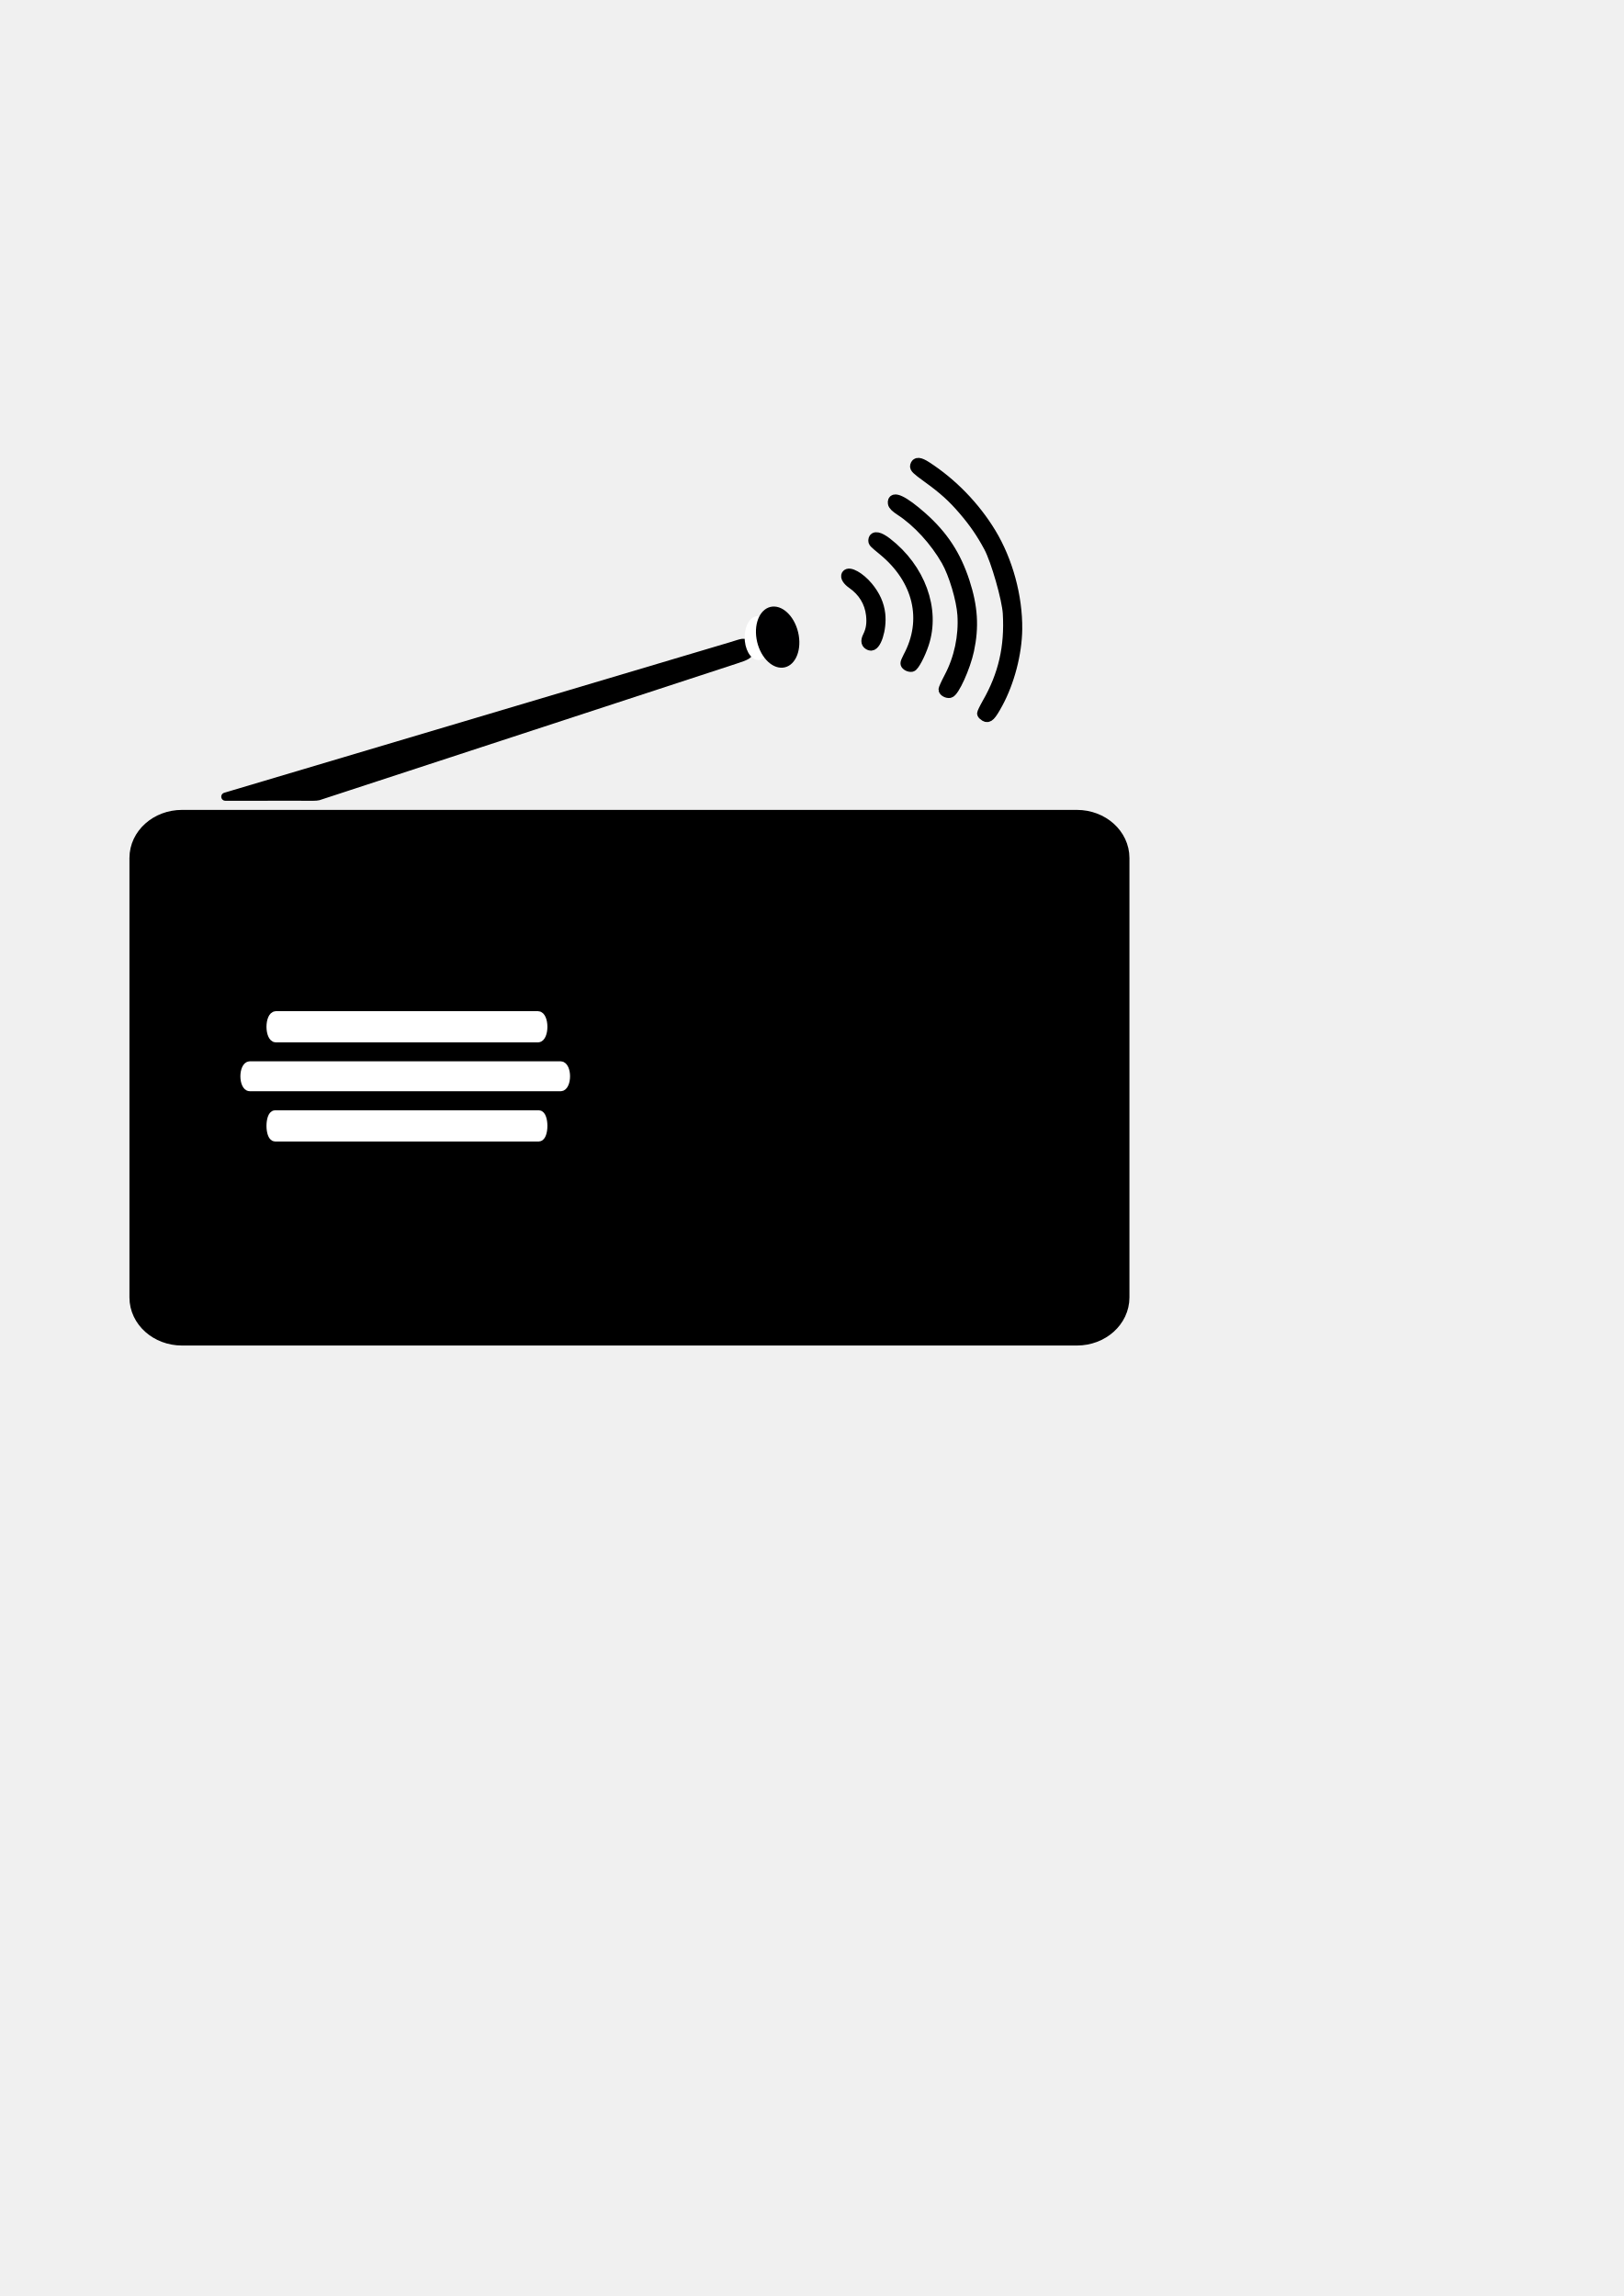
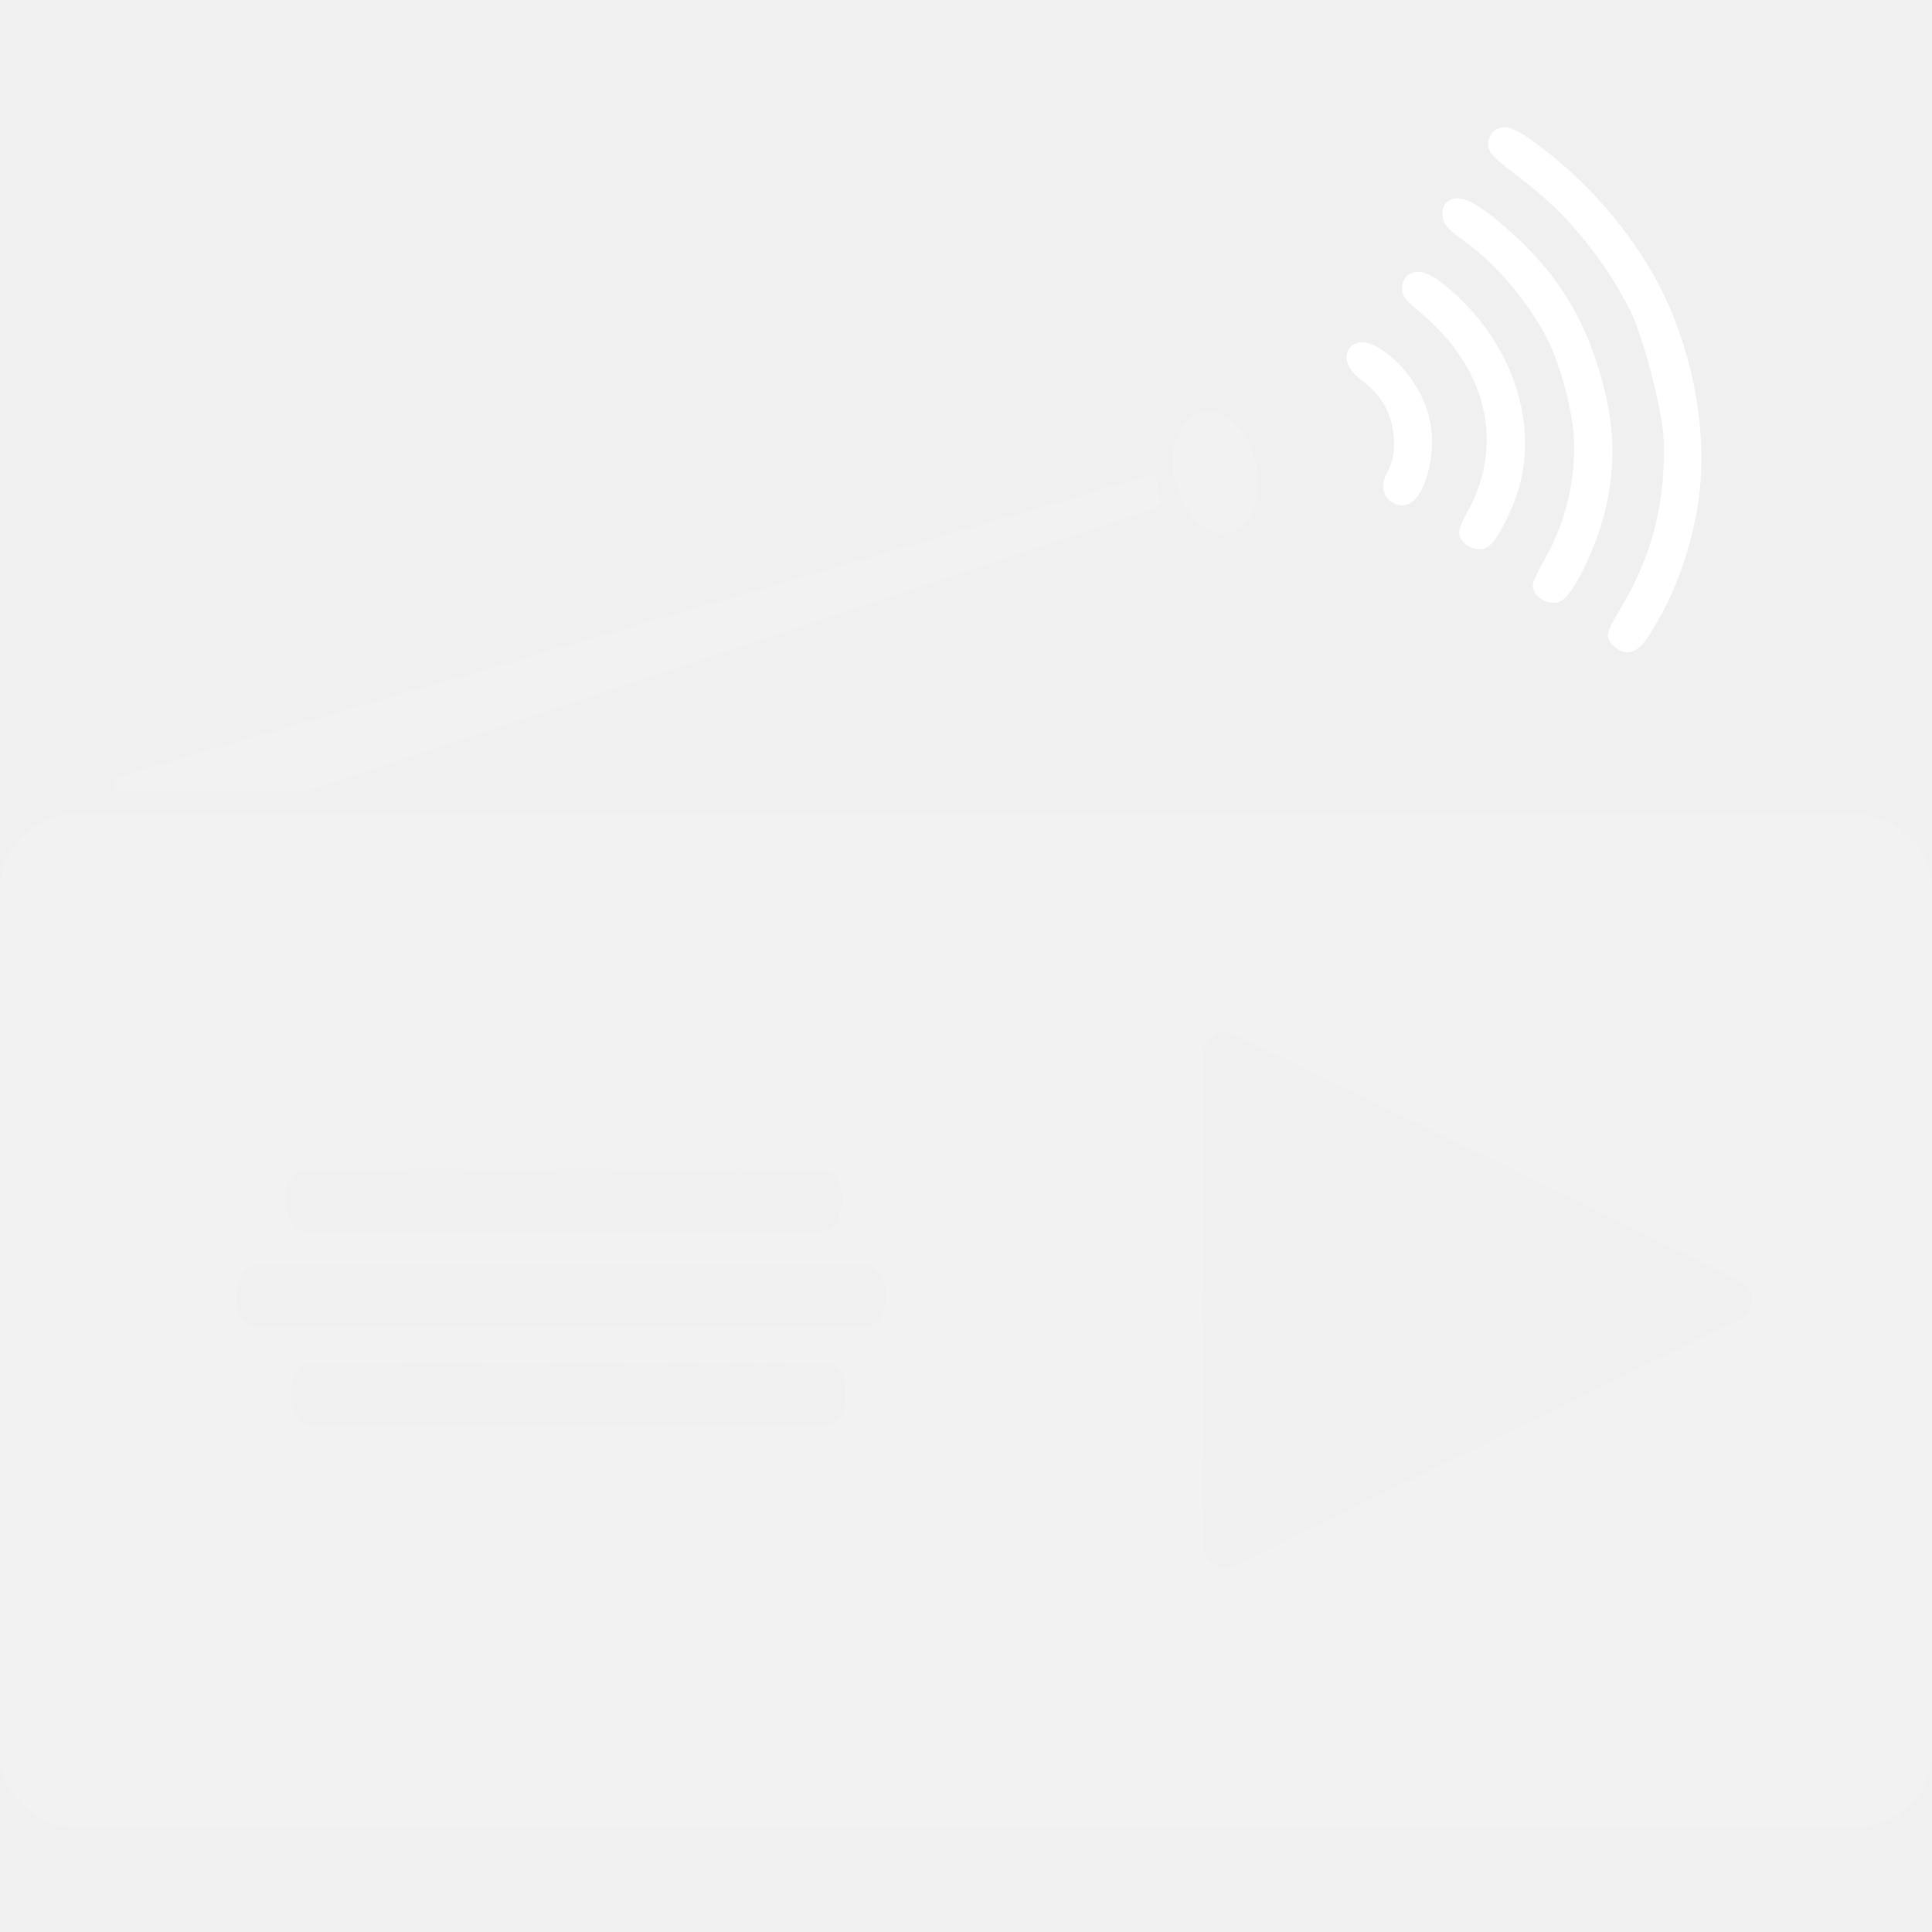
- <svg xmlns="http://www.w3.org/2000/svg" width="210mm" height="297mm" viewBox="0 0 744.094 1052.362" id="svg2" version="1.1" enable-background="new">
+ <svg xmlns="http://www.w3.org/2000/svg" width="448.512" height="448.512" viewBox="0 0 448.512 448.512" id="svg2" version="1.1">
  <defs id="defs4" />
-   <g id="layer1" style="display:inline;opacity:1">
-     <rect style="fill:#000000;fill-opacity:1;stroke:#000000;stroke-width:9.757;stroke-linecap:butt;stroke-linejoin:miter;stroke-miterlimit:4;stroke-dasharray:none;stroke-opacity:1" id="rect4136" width="448.512" height="235.742" x="64.197" y="376.095" ry="17.173" rx="19.195" />
-     <path style="fill-opacity:1;stroke-width:10;stroke-linecap:butt;stroke-linejoin:round;stroke-miterlimit:4;stroke-dasharray:none;stroke-opacity:1" d="M 328.805,435.313 445.982,492.387 328.805,549.461 Z" id="rect4161" />
-     <path style="fill:#000000;fill-opacity:1;stroke:#000000;stroke-width:3.742;stroke-linecap:round;stroke-linejoin:round;stroke-miterlimit:4;stroke-dasharray:none;stroke-dashoffset:27.42;stroke-opacity:1" d="m 103.266,365.159 231.895,-69.033 c 4.852,-1.445 6.356,-2.438 7.236,-0.043 l 0.77,2.096 c 0.679,1.847 -1.354,2.63 -6.17,4.207 L 145.815,364.989 c -2.36,0.773 -42.19,-1.026 -37.632,-0.892 l 35.037,1.029 c 0,0 -30.558,0.056 -35.977,0.043 z" id="rect4164" />
-     <path style="fill:#000000;stroke:#000000;stroke-width:4.7;stroke-miterlimit:4;stroke-dasharray:none;stroke-opacity:1;stroke-linejoin:miter" d="m 387.976,263.481 c 1.077,-1.73 6.085,1.083 9.732,5.465 3.304,3.97 5.146,8.063 5.645,12.541 0.761,6.831 -1.982,15.287 -4.649,14.331 -1.742,-0.624 -2.069,-1.942 -1.011,-4.063 1.517,-3.039 1.978,-6.072 1.519,-9.979 -0.688,-5.855 -3.682,-10.748 -8.723,-14.254 -2.068,-1.438 -3.1,-3.098 -2.513,-4.041 z m 28.236,37.581 c 9.086,-16.881 4.698,-35.474 -11.512,-48.784 -4.463,-3.665 -4.51,-3.716 -4.402,-4.776 0.201,-1.972 2.622,-1.5 6.114,1.194 15.33,11.825 22.175,30.601 16.921,46.416 -1.621,4.88 -4.464,10.259 -5.529,10.461 -1.093,0.208 -2.601,-0.553 -2.811,-1.419 -0.076,-0.313 0.473,-1.704 1.22,-3.092 z m 18.858,9.251 c 4.505,-8.541 6.65,-18.649 6.032,-28.425 -0.447,-7.069 -3.947,-18.825 -7.414,-24.899 -5.201,-9.112 -13.167,-17.808 -21.01,-22.934 -2.306,-1.507 -3.323,-2.514 -3.444,-3.41 -0.501,-3.706 4.896,-1.131 13.326,6.357 9.626,8.551 15.48,17.481 19.467,29.702 3.72,11.399 4.312,20.608 2.015,31.333 -1.673,7.809 -6.797,19.133 -8.834,19.52 -1.077,0.205 -2.584,-0.569 -2.777,-1.426 -0.071,-0.314 1.117,-2.931 2.639,-5.817 z m 17.35,12.019 c 7.416,-12.949 10.374,-25.797 9.481,-41.173 -0.386,-6.651 -5.447,-24.314 -8.716,-30.423 -3.371,-6.298 -6.786,-11.274 -11.582,-16.875 -5.104,-5.96 -9.063,-9.532 -16.689,-15.054 -4.897,-3.546 -5.727,-4.352 -5.492,-5.327 0.43,-1.787 1.965,-1.685 5.104,0.34 11.771,7.591 22.261,18.401 29.587,30.488 7.688,12.683 12.173,29.154 12,44.067 -0.129,11.146 -3.551,24.239 -8.902,34.06 -3.113,5.713 -4.24,6.85 -5.828,5.88 -0.61,-0.372 -1.175,-0.911 -1.257,-1.197 -0.082,-0.286 0.95,-2.439 2.294,-4.785 z" id="path4202" />
-     <g id="g4235" style="fill:#ffffff;fill-opacity:1;stroke:#ffffff;stroke-width:4;stroke-linecap:square;stroke-linejoin:round;stroke-miterlimit:4;stroke-dasharray:none;stroke-opacity:1" transform="matrix(1.071324,0,0,1.093252,-1.340642,-39.86431)">
-       <rect ry="9.091" rx="2" y="462.402" x="117.241" height="9.091" width="116.168" id="rect4204" style="fill:#ffffff;fill-opacity:1;stroke:#ffffff;stroke-width:4;stroke-linecap:square;stroke-linejoin:miter;stroke-miterlimit:4;stroke-dasharray:none;stroke-opacity:1" />
-       <rect ry="8.556" rx="2" y="483.418" x="106.08" height="8.556" width="137.017" id="rect4204-2" style="fill:#ffffff;fill-opacity:1;stroke:#ffffff;stroke-width:4;stroke-linecap:square;stroke-linejoin:round;stroke-miterlimit:4;stroke-dasharray:none;stroke-opacity:1" />
-       <rect ry="9.091" rx="1.667" y="503.945" x="117.241" height="9.091" width="116.168" id="rect4204-0" style="fill:#ffffff;fill-opacity:1;stroke:#ffffff;stroke-width:4;stroke-linecap:square;stroke-linejoin:round;stroke-miterlimit:4;stroke-dasharray:none;stroke-opacity:1" />
+   <g id="layer1" transform="translate(-138.6013,-175.6183)" />
+   <g id="layer3">
+     <g style="enable-background:new" id="g4146" transform="translate(-64.19726,-187.3262)">
+       <g style="display:inline;opacity:1" id="layer1-8">
+         <path id="rect4136" d="m 83.393,376.096 c -10.634,0 -19.195,7.658 -19.195,17.172 l 0,201.396 c 0,9.514 8.562,17.174 19.195,17.174 l 410.123,0 c 10.634,0 19.193,-7.66 19.193,-17.174 l 0,-201.396 c 0,-9.514 -8.56,-17.172 -19.193,-17.172 l -410.123,0 z m 265.389,50.932 0.562,0.045 0.484,0.1 0.367,0.094 29.77,14.396 29.859,14.484 29.02,14.221 29.541,14.432 0.52,0.357 0.557,0.484 0.479,0.584 0.307,0.492 0.275,0.578 0.143,0.393 0.104,0.455 0.08,0.494 0.018,0.471 -0.014,0.471 -0.06,0.518 -0.117,0.463 -0.178,0.494 -0.201,0.43 -0.297,0.523 -0.373,0.479 -0.508,0.492 -0.551,0.391 -29.145,14.205 -29.506,14.473 -29.633,14.377 -29.631,14.439 -0.369,0.141 -0.391,0.115 -0.381,0.084 -0.395,0.047 -0.436,0.031 -0.486,-0.021 -0.498,-0.064 -0.488,-0.119 -0.59,-0.217 -0.521,-0.256 -0.488,-0.328 -0.592,-0.514 -0.529,-0.633 -0.35,-0.594 -0.193,-0.463 -0.164,-0.461 -0.148,-0.648 -0.045,-0.549 0.035,-115.006 0.109,-0.514 0.143,-0.51 0.193,-0.461 0.217,-0.406 0.174,-0.277 0.33,-0.428 0.281,-0.307 0.283,-0.258 0.342,-0.271 0.328,-0.217 0.361,-0.201 0.445,-0.188 0.469,-0.162 0.553,-0.115 0.525,-0.062 0.404,-0.002 z m -146.467,31.727 c 2.535,0.013 5.063,0.044 7.59,0.086 5.054,0.084 10.838,-0.104 15.926,-0.01 2.544,0.047 5.044,0.029 7.521,-0.016 2.478,-0.045 6.584,0.063 9.037,0.006 2.453,-0.057 5.664,0.056 8.133,0.066 2.469,0.011 0.27,-0.192 2.797,-0.033 l 2.379,0.002 0.484,0.096 0.355,0.129 0.428,0.238 0.355,0.238 0.379,0.344 0.289,0.334 0.271,0.361 0.287,0.506 0.244,0.484 0.154,0.383 0.172,0.518 0.139,0.512 0.088,0.367 0.104,0.59 0.076,0.527 0.043,0.545 0.033,0.506 0.014,0.551 -0.014,0.402 -0.006,0.377 -0.055,0.439 -0.053,0.582 -0.094,0.512 -0.141,0.652 -0.234,0.811 -0.244,0.654 -0.307,0.59 -0.25,0.424 -0.307,0.369 -0.354,0.369 -0.439,0.338 -0.568,0.322 -0.455,0.148 -0.639,0.139 -120.961,-0.039 -0.58,-0.209 -0.67,-0.344 -0.557,-0.523 -0.625,-0.746 -0.379,-0.723 -0.334,-0.857 -0.201,-0.68 -0.244,-0.947 -0.066,-0.812 -0.043,-0.619 -0.018,-0.586 0.012,-0.762 0.062,-0.779 0.09,-0.705 0.178,-0.889 0.199,-0.693 0.342,-0.867 0.35,-0.637 0.375,-0.562 0.395,-0.426 0.508,-0.408 0.486,-0.285 0.541,-0.189 0.502,-0.09 0.494,-0.01 c 9.405,0.21 18.403,-0.023 27.973,-0.041 9.57,-0.018 19.711,0.179 31.402,0 2.553,-0.035 5.094,-0.042 7.629,-0.029 z m 0.482,22.266 c 2.965,0.013 5.923,0.044 8.879,0.086 5.913,0.084 12.681,-0.104 18.633,-0.01 2.976,0.047 5.902,0.029 8.801,-0.016 2.899,-0.045 7.703,0.063 10.572,0.006 2.87,-0.057 6.625,0.056 9.514,0.066 2.889,0.011 0.315,-0.192 3.271,-0.033 l 2.783,0.002 0.566,0.096 0.418,0.129 0.5,0.238 0.416,0.238 0.441,0.344 0.338,0.332 0.318,0.361 0.338,0.506 0.285,0.484 0.182,0.383 0.199,0.518 0.162,0.51 0.102,0.367 0.123,0.59 0.09,0.527 0.049,0.545 0.037,0.506 0.019,0.551 -0.018,0.4 -0.008,0.377 -0.062,0.439 -0.064,0.582 -0.107,0.512 -0.166,0.652 -0.273,0.811 -0.285,0.652 -0.359,0.59 -0.293,0.424 -0.357,0.369 -0.414,0.369 -0.516,0.338 -0.662,0.322 -0.535,0.146 -0.746,0.141 -141.516,-0.039 -0.68,-0.209 -0.781,-0.346 -0.652,-0.521 -0.732,-0.746 -0.443,-0.723 -0.391,-0.857 -0.234,-0.678 -0.287,-0.947 -0.076,-0.812 -0.049,-0.619 -0.023,-0.586 0.016,-0.76 0.074,-0.779 0.104,-0.705 0.209,-0.887 0.232,-0.693 0.4,-0.865 0.408,-0.639 0.439,-0.562 0.463,-0.424 0.594,-0.41 0.568,-0.283 0.633,-0.189 0.588,-0.09 0.576,-0.012 c 11.003,0.21 21.531,-0.021 32.727,-0.039 11.196,-0.018 23.061,0.179 36.738,0 2.987,-0.035 5.961,-0.042 8.926,-0.029 z m 0.4,22.746 c 2.535,0.013 5.063,0.044 7.59,0.086 5.054,0.084 10.84,-0.104 15.928,-0.01 2.544,0.047 5.044,0.029 7.521,-0.016 2.478,-0.045 6.584,0.063 9.037,0.006 2.453,-0.057 5.662,0.056 8.131,0.066 2.469,0.011 0.27,-0.192 2.797,-0.033 l 2.379,0.002 0.484,0.096 0.357,0.131 0.428,0.236 0.355,0.238 0.377,0.344 0.289,0.334 0.271,0.361 0.289,0.506 0.244,0.484 0.154,0.383 0.172,0.518 0.137,0.512 0.088,0.367 0.105,0.59 0.076,0.527 0.043,0.545 0.031,0.508 0.016,0.551 -0.016,0.4 -0.006,0.377 -0.053,0.439 -0.055,0.582 -0.092,0.512 -0.141,0.652 -0.236,0.812 -0.242,0.652 -0.307,0.59 -0.252,0.424 -0.305,0.369 -0.354,0.369 -0.441,0.338 -0.566,0.322 -0.457,0.148 -0.637,0.141 -120.963,-0.039 -0.58,-0.211 -0.668,-0.344 -0.559,-0.523 -0.625,-0.746 -0.379,-0.723 -0.334,-0.857 -0.199,-0.68 -0.246,-0.947 -0.066,-0.812 -0.041,-0.619 -0.019,-0.586 0.014,-0.762 0.062,-0.779 0.09,-0.705 0.178,-0.887 0.199,-0.693 0.342,-0.867 0.348,-0.639 0.375,-0.562 0.396,-0.424 0.506,-0.41 0.486,-0.285 0.543,-0.188 0.502,-0.092 0.492,-0.01 c 9.405,0.21 18.405,-0.023 27.975,-0.041 9.57,-0.018 19.709,0.179 31.4,0 2.553,-0.035 5.094,-0.042 7.629,-0.029 z" style="fill:#f2f2f2;fill-opacity:1;stroke:#000000;stroke-width:0;stroke-linecap:butt;stroke-linejoin:miter;stroke-miterlimit:4;stroke-dasharray:none;stroke-opacity:1" />
+         <path id="rect4164" d="m 331.944,297.658 c -1.098,-0.061 -2.815,0.665 -5.604,1.504 l -234.261,68.376 -0.492,0.275 -0.307,0.29 -0.198,0.305 -0.136,0.294 -0.101,0.436 0.014,0.373 0.076,0.399 0.105,0.238 0.207,0.332 0.258,0.259 0.223,0.161 0.344,0.169 0.348,0.087 c 0.401,0.06 0.772,0.035 1.161,0.031 0.39,-0.004 0.798,0.013 1.181,0.002 0.765,-0.021 1.522,0.004 2.256,-0.005 4.914,0.137 11.28,-0.133 15.529,-0.006 1.329,0.074 2.383,5.2e-4 3.49,-0.006 1.107,-0.006 2.266,0.054 3.431,0.02 1.164,-0.034 2.472,-0.025 3.724,-0.035 1.252,-0.01 2.449,-0.039 3.569,0.027 0.758,0.034 3.597,0.044 4.086,0.037 0.122,-0.002 1.842,0.031 2.526,-0.061 0.838,-0.029 1.208,-0.033 2.007,-0.194 0.4,-0.081 1.139,-0.232 1.548,-0.367 0.409,-0.135 0.797,-0.255 1.114,-0.398 L 327.778,306.999 c 3.523,-1.174 5.583,-1.954 6.275,-3.142 l -0.495,-1.304 c -0.335,-1.021 -0.559,-1.786 -0.763,-2.764 -0.076,-0.367 -0.148,-0.769 -0.203,-1.144 -0.044,-0.297 -0.071,-0.576 -0.1,-0.86 -0.164,-0.07 -0.343,-0.116 -0.547,-0.127 z" style="opacity:1;fill:#f2f2f2;fill-opacity:1;stroke:#59ffff;stroke-width:0;stroke-linecap:round;stroke-linejoin:round;stroke-miterlimit:4;stroke-dasharray:none;stroke-dashoffset:27.42;stroke-opacity:0.993" />
+         <path id="path4202" d="m 379.313,269.625 c 1.121,-1.701 6.055,1.239 9.589,5.714 3.201,4.054 4.937,8.192 5.321,12.682 0.585,6.849 -2.374,15.231 -5.016,14.207 -1.725,-0.669 -2.019,-1.994 -0.906,-4.088 1.594,-2.999 2.134,-6.019 1.775,-9.937 -0.537,-5.871 -3.405,-10.839 -8.354,-14.474 -2.03,-1.491 -3.019,-3.177 -2.408,-4.105 z m 27.26,38.294 c 9.517,-16.642 5.608,-35.342 -10.255,-49.063 -4.368,-3.778 -4.413,-3.83 -4.278,-4.887 0.252,-1.966 2.66,-1.432 6.081,1.35 15.021,12.215 21.381,31.161 15.723,46.835 -1.746,4.836 -4.726,10.141 -5.796,10.316 -1.098,0.18 -2.586,-0.62 -2.774,-1.491 -0.068,-0.314 0.517,-1.691 1.299,-3.06 z m 18.613,9.733 c 4.723,-8.423 7.127,-18.472 6.761,-28.261 -0.265,-7.078 -3.462,-18.92 -6.771,-25.081 -4.965,-9.243 -12.705,-18.14 -20.414,-23.467 -2.266,-1.566 -3.257,-2.599 -3.355,-3.498 -0.406,-3.717 4.923,-1.005 13.158,6.698 9.403,8.795 15.025,17.873 18.698,30.192 3.426,11.491 3.781,20.712 1.209,31.375 -1.873,7.764 -7.287,18.952 -9.333,19.286 -1.082,0.177 -2.569,-0.635 -2.74,-1.497 -0.063,-0.315 1.192,-2.902 2.788,-5.748 z m 17.035,12.461 c 7.746,-12.754 11.034,-25.522 10.536,-40.916 -0.215,-6.659 -4.82,-24.446 -7.931,-30.637 -3.208,-6.382 -6.494,-11.445 -11.144,-17.167 -4.949,-6.089 -8.815,-9.761 -16.296,-15.478 -4.804,-3.671 -5.613,-4.497 -5.354,-5.467 0.475,-1.775 2.008,-1.633 5.093,0.471 11.572,7.891 21.781,18.967 28.794,31.239 7.359,12.877 11.419,29.457 10.864,44.361 -0.415,11.139 -4.173,24.14 -9.774,33.82 -3.259,5.631 -4.414,6.739 -5.977,5.728 -0.6,-0.388 -1.152,-0.941 -1.226,-1.229 -0.074,-0.288 1.013,-2.414 2.416,-4.724 z" style="fill:#f9f9f9;stroke:#ffffff;stroke-width:4.7;stroke-linejoin:miter;stroke-miterlimit:4;stroke-dasharray:none;stroke-opacity:0.986" />
+         <ellipse transform="matrix(0.9964913,-0.08369674,0.1640207,0.9864569,0,0)" ry="14.188" rx="9.705" cy="326.04" cx="293.925" id="path4649-3" style="display:inline;opacity:1;fill:#f2f2f2;fill-opacity:1;stroke:none;stroke-width:10;stroke-linecap:square;stroke-linejoin:round;stroke-miterlimit:4;stroke-dasharray:none;stroke-opacity:1" />
+       </g>
+       <g style="display:inline" id="layer2" />
    </g>
-     <ellipse style="opacity:1;fill:#ffffff;fill-opacity:1;stroke:none;stroke-width:10;stroke-linecap:square;stroke-linejoin:round;stroke-miterlimit:4;stroke-dasharray:none;stroke-opacity:1" id="path4649-9" cx="353.846" cy="256.423" rx="6.134" ry="10.034" transform="matrix(0.9947852,0.1019917,-0.01809574,0.9998363,0,0)" />
-     <ellipse style="display:inline;opacity:1;fill:#000001;fill-opacity:1;stroke:none;stroke-width:10;stroke-linecap:square;stroke-linejoin:round;stroke-miterlimit:4;stroke-dasharray:none;stroke-opacity:1" id="path4649-3" cx="304.645" cy="321.881" rx="9.705" ry="14.188" transform="matrix(0.9964913,-0.08369674,0.1640207,0.9864569,0,0)" />
-     <rect style="opacity:1;fill:#000001;fill-opacity:1;stroke:#000000;stroke-width:11.6;stroke-linecap:butt;stroke-linejoin:miter;stroke-miterlimit:26.7;stroke-dasharray:none;stroke-opacity:1" id="rect4749" width="106.429" height="0" x="108.214" y="287.719" rx="29.294" ry="0" />
  </g>
-   <g id="layer2" style="display:inline" />
</svg>
